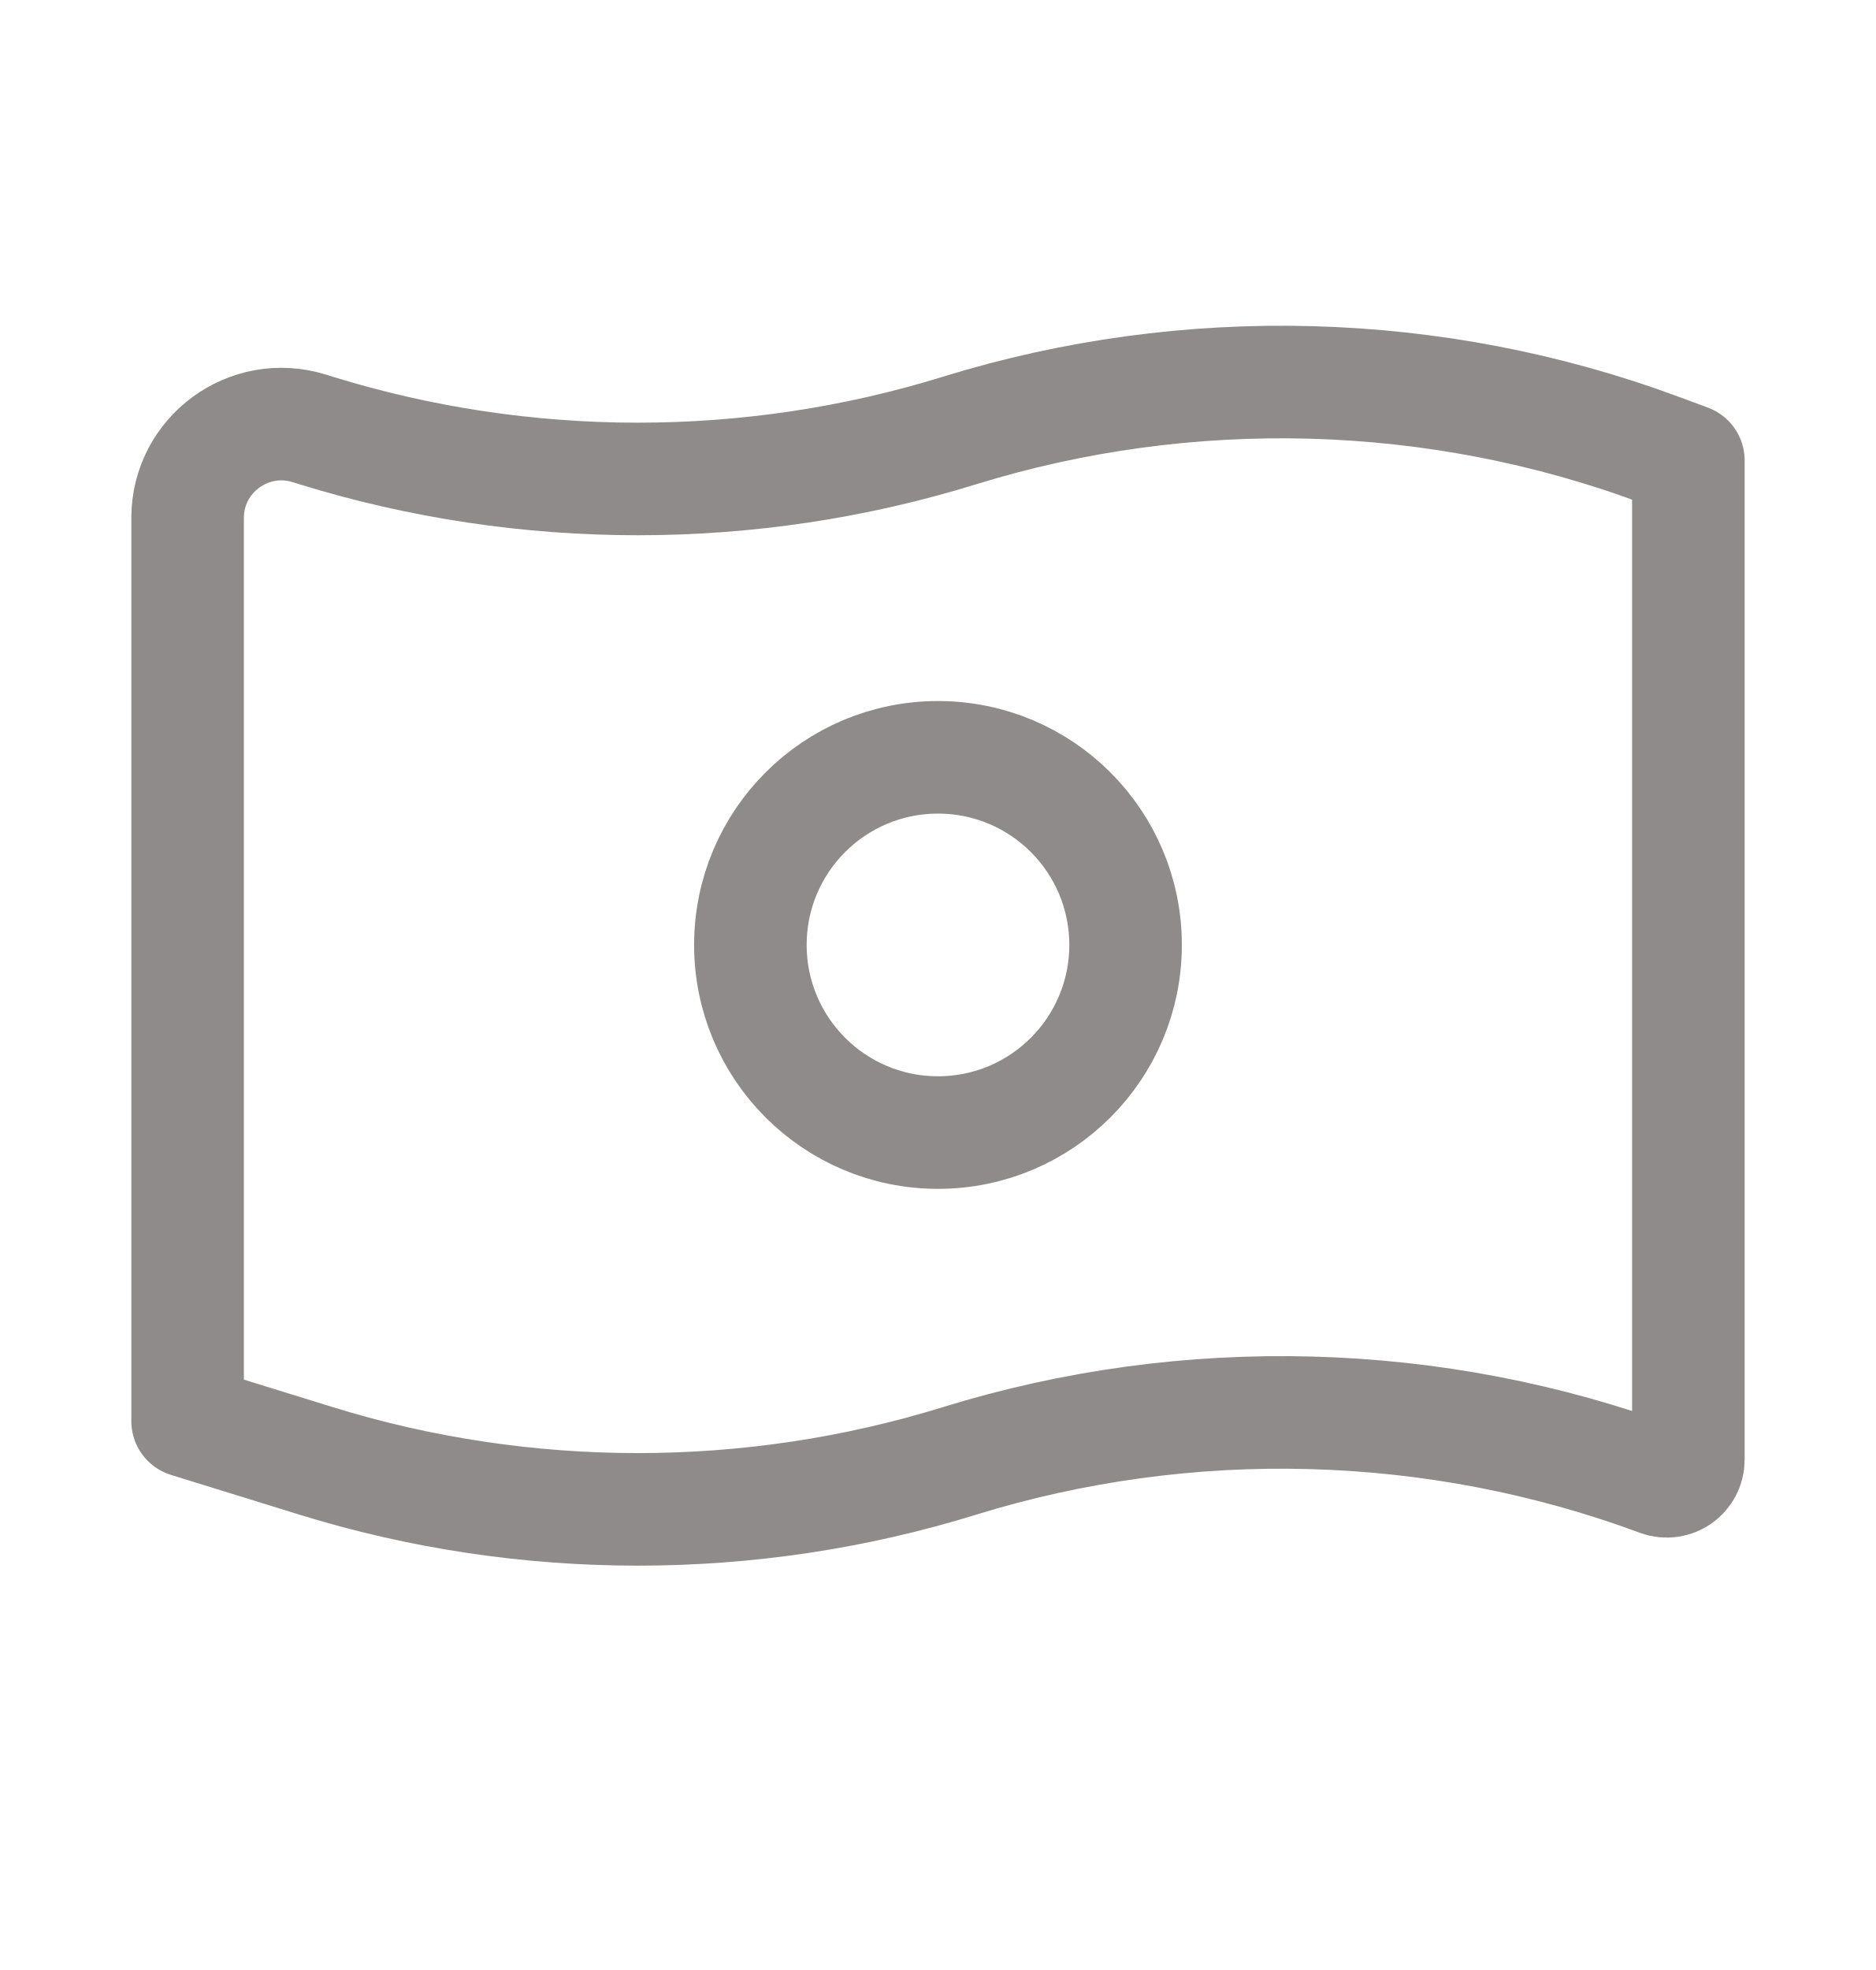
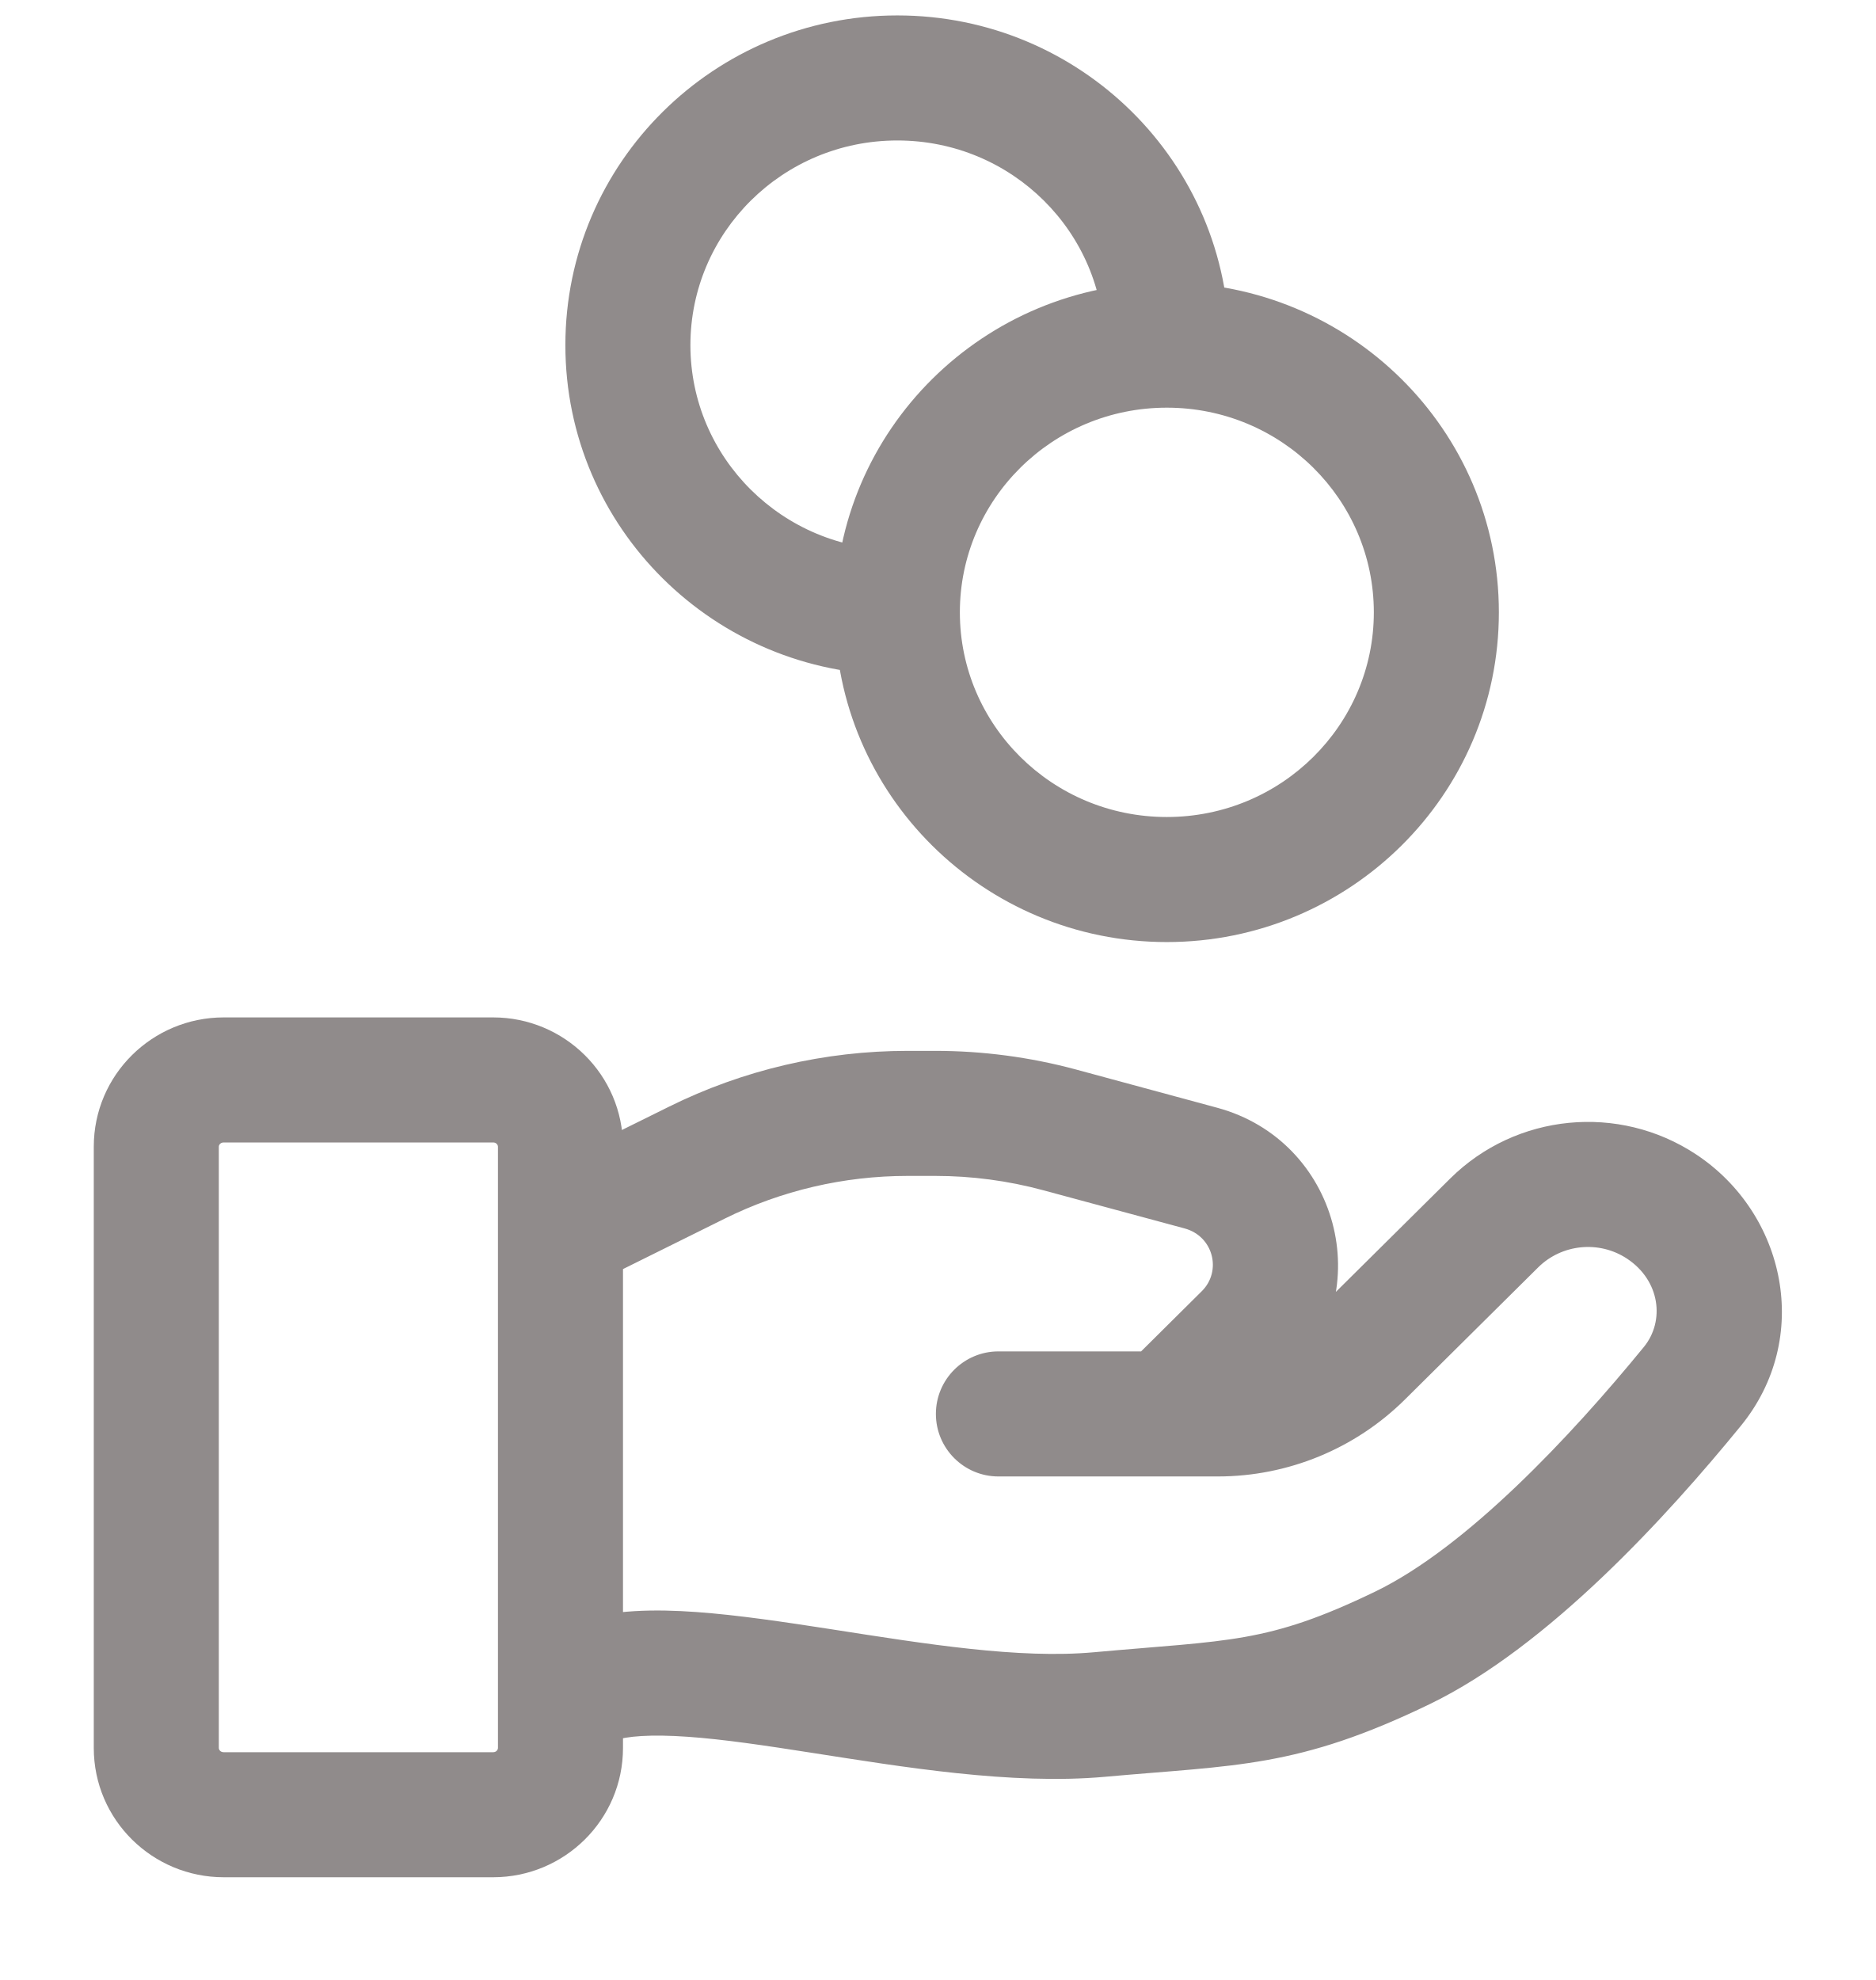
- <svg xmlns="http://www.w3.org/2000/svg" width="20" height="21" viewBox="0 0 20 21" fill="none">
-   <path d="M2 15.149L2 5.522C2 4.848 2.652 4.367 3.296 4.566L3.37 4.589C5.597 5.278 8.004 5.278 10.23 4.589C12.665 3.836 15.307 3.908 17.69 4.793L18 4.908L18 15.56C18 15.721 17.84 15.832 17.689 15.776V15.776C15.307 14.892 12.664 14.82 10.23 15.573C8.004 16.262 5.596 16.262 3.37 15.573L2 15.149Z" stroke="#908B8B" stroke-width="1.2" stroke-linejoin="round" />
-   <path d="M12 10.073C12 11.177 11.105 12.073 10 12.073C8.895 12.073 8 11.177 8 10.073C8 8.968 8.895 8.073 10 8.073C11.105 8.073 12 8.968 12 10.073Z" stroke="#908B8B" stroke-width="1.2" stroke-linejoin="round" />
+ <svg xmlns="http://www.w3.org/2000/svg" width="18" height="19" viewBox="0 0 18 19" fill="none">
+   <path d="M5.514 15.562C5.2 15.666 5.029 16.006 5.133 16.32C5.237 16.635 5.576 16.806 5.891 16.702L5.514 15.562ZM10.552 16.453L10.498 15.855L10.552 16.453ZM13.461 15.812L13.723 16.352L13.461 15.812ZM16.241 13.304L15.777 12.925L16.241 13.304ZM14.34 11.735L14.762 12.162L14.34 11.735ZM13.06 13.005L13.482 13.431L13.482 13.431L13.06 13.005ZM9.582 12.968C9.251 12.968 8.982 13.237 8.982 13.568C8.982 13.899 9.251 14.168 9.582 14.168V12.968ZM15.946 11.578L15.615 12.078L15.946 11.578ZM6.687 11.157L6.953 11.695L6.687 11.157ZM10.167 10.842L10.323 10.262H10.323L10.167 10.842ZM11.526 11.209L11.369 11.788H11.369L11.526 11.209ZM11.956 12.817L11.534 12.39L11.956 12.817ZM10.776 13.142C10.541 13.375 10.539 13.755 10.772 13.991C11.006 14.226 11.386 14.227 11.621 13.994L10.776 13.142ZM5.891 16.702C6.017 16.66 6.243 16.641 6.6 16.666C6.944 16.69 7.344 16.75 7.792 16.82C8.654 16.954 9.707 17.131 10.606 17.05L10.498 15.855C9.78 15.92 8.894 15.777 7.977 15.634C7.536 15.566 7.087 15.498 6.684 15.469C6.294 15.441 5.873 15.444 5.514 15.562L5.891 16.702ZM10.606 17.05C11.866 16.936 12.45 16.968 13.723 16.352L13.2 15.272C12.159 15.775 11.802 15.737 10.498 15.855L10.606 17.05ZM13.723 16.352C14.863 15.8 16.009 14.538 16.706 13.684L15.777 12.925C15.073 13.786 14.075 14.848 13.2 15.272L13.723 16.352ZM13.918 11.309L12.637 12.579L13.482 13.431L14.762 12.162L13.918 11.309ZM11.688 12.968H9.582V14.168H11.688V12.968ZM12.637 12.579C12.386 12.827 12.045 12.968 11.688 12.968V14.168C12.36 14.168 13.005 13.903 13.482 13.431L12.637 12.579ZM16.277 11.077C15.535 10.587 14.549 10.684 13.918 11.309L14.762 12.162C14.989 11.937 15.347 11.901 15.615 12.078L16.277 11.077ZM16.706 13.684C17.396 12.84 17.138 11.646 16.277 11.077L15.615 12.078C15.934 12.289 15.979 12.677 15.777 12.925L16.706 13.684ZM2.147 10.963H4.733V9.763H2.147V10.963ZM4.779 11.004V16.773H5.979V11.004H4.779ZM4.733 16.814H2.147V18.014H4.733V16.814ZM2.1 16.773V11.004H0.9V16.773H2.1ZM2.147 16.814C2.116 16.814 2.1 16.791 2.1 16.773H0.9C0.9 17.463 1.463 18.014 2.147 18.014V16.814ZM4.779 16.773C4.779 16.791 4.763 16.814 4.733 16.814V18.014C5.416 18.014 5.979 17.463 5.979 16.773H4.779ZM4.733 10.963C4.763 10.963 4.779 10.986 4.779 11.004H5.979C5.979 10.314 5.416 9.763 4.733 9.763V10.963ZM2.147 9.763C1.463 9.763 0.9 10.314 0.9 11.004H2.1C2.1 10.986 2.116 10.963 2.147 10.963V9.763ZM5.969 12.183L6.953 11.695L6.42 10.62L5.436 11.107L5.969 12.183ZM8.711 11.284H8.976V10.084H8.711V11.284ZM10.01 11.421L11.369 11.788L11.682 10.63L10.323 10.262L10.01 11.421ZM11.534 12.39L10.776 13.142L11.621 13.994L12.379 13.243L11.534 12.39ZM11.369 11.788C11.646 11.863 11.728 12.198 11.534 12.39L12.379 13.243C13.237 12.392 12.842 10.944 11.682 10.63L11.369 11.788ZM8.976 11.284C9.325 11.284 9.673 11.33 10.01 11.421L10.323 10.262C9.884 10.144 9.431 10.084 8.976 10.084V11.284ZM6.953 11.695C7.499 11.424 8.1 11.284 8.711 11.284V10.084C7.916 10.084 7.132 10.267 6.42 10.62L6.953 11.695ZM13.185 5.876C13.185 6.956 12.3 7.84 11.198 7.84V9.04C12.953 9.04 14.385 7.628 14.385 5.876H13.185ZM11.198 7.84C10.097 7.84 9.212 6.956 9.212 5.876H8.012C8.012 7.628 9.444 9.04 11.198 9.04V7.84ZM9.212 5.876C9.212 4.796 10.097 3.912 11.198 3.912V2.712C9.444 2.712 8.012 4.123 8.012 5.876H9.212ZM11.198 3.912C12.3 3.912 13.185 4.796 13.185 5.876H14.385C14.385 4.123 12.953 2.712 11.198 2.712V3.912ZM8.612 5.276C7.51 5.276 6.626 4.392 6.626 3.312H5.426C5.426 5.064 6.857 6.476 8.612 6.476V5.276ZM6.626 3.312C6.626 2.232 7.51 1.348 8.612 1.348V0.148C6.857 0.148 5.426 1.559 5.426 3.312H6.626ZM8.612 1.348C9.714 1.348 10.598 2.232 10.598 3.312H11.798C11.798 1.559 10.367 0.148 8.612 0.148V1.348Z" fill="#908B8B" />
</svg>
